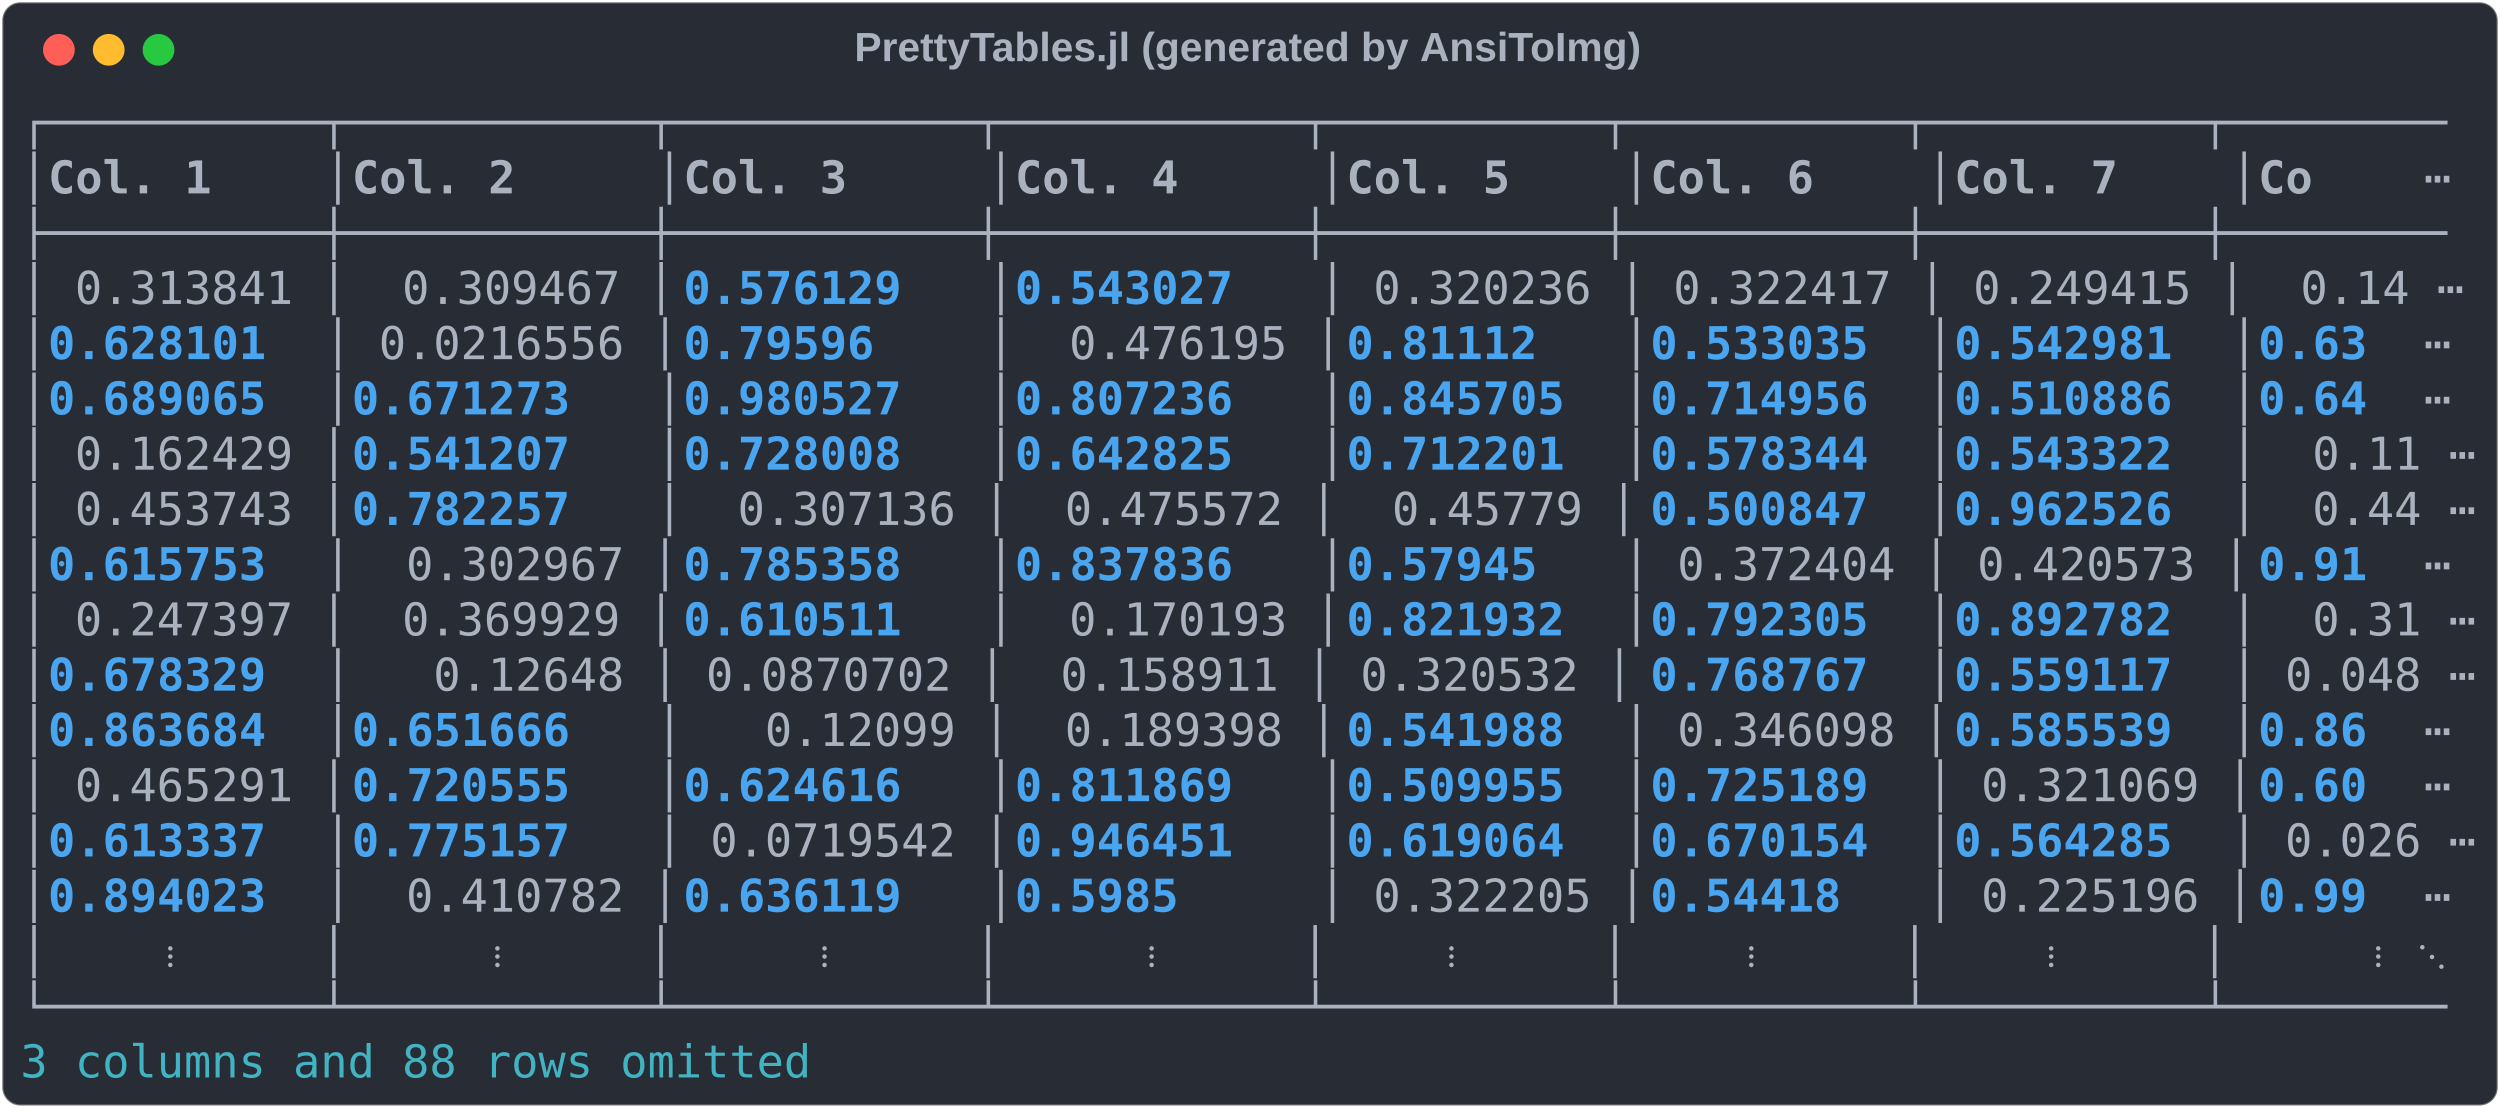
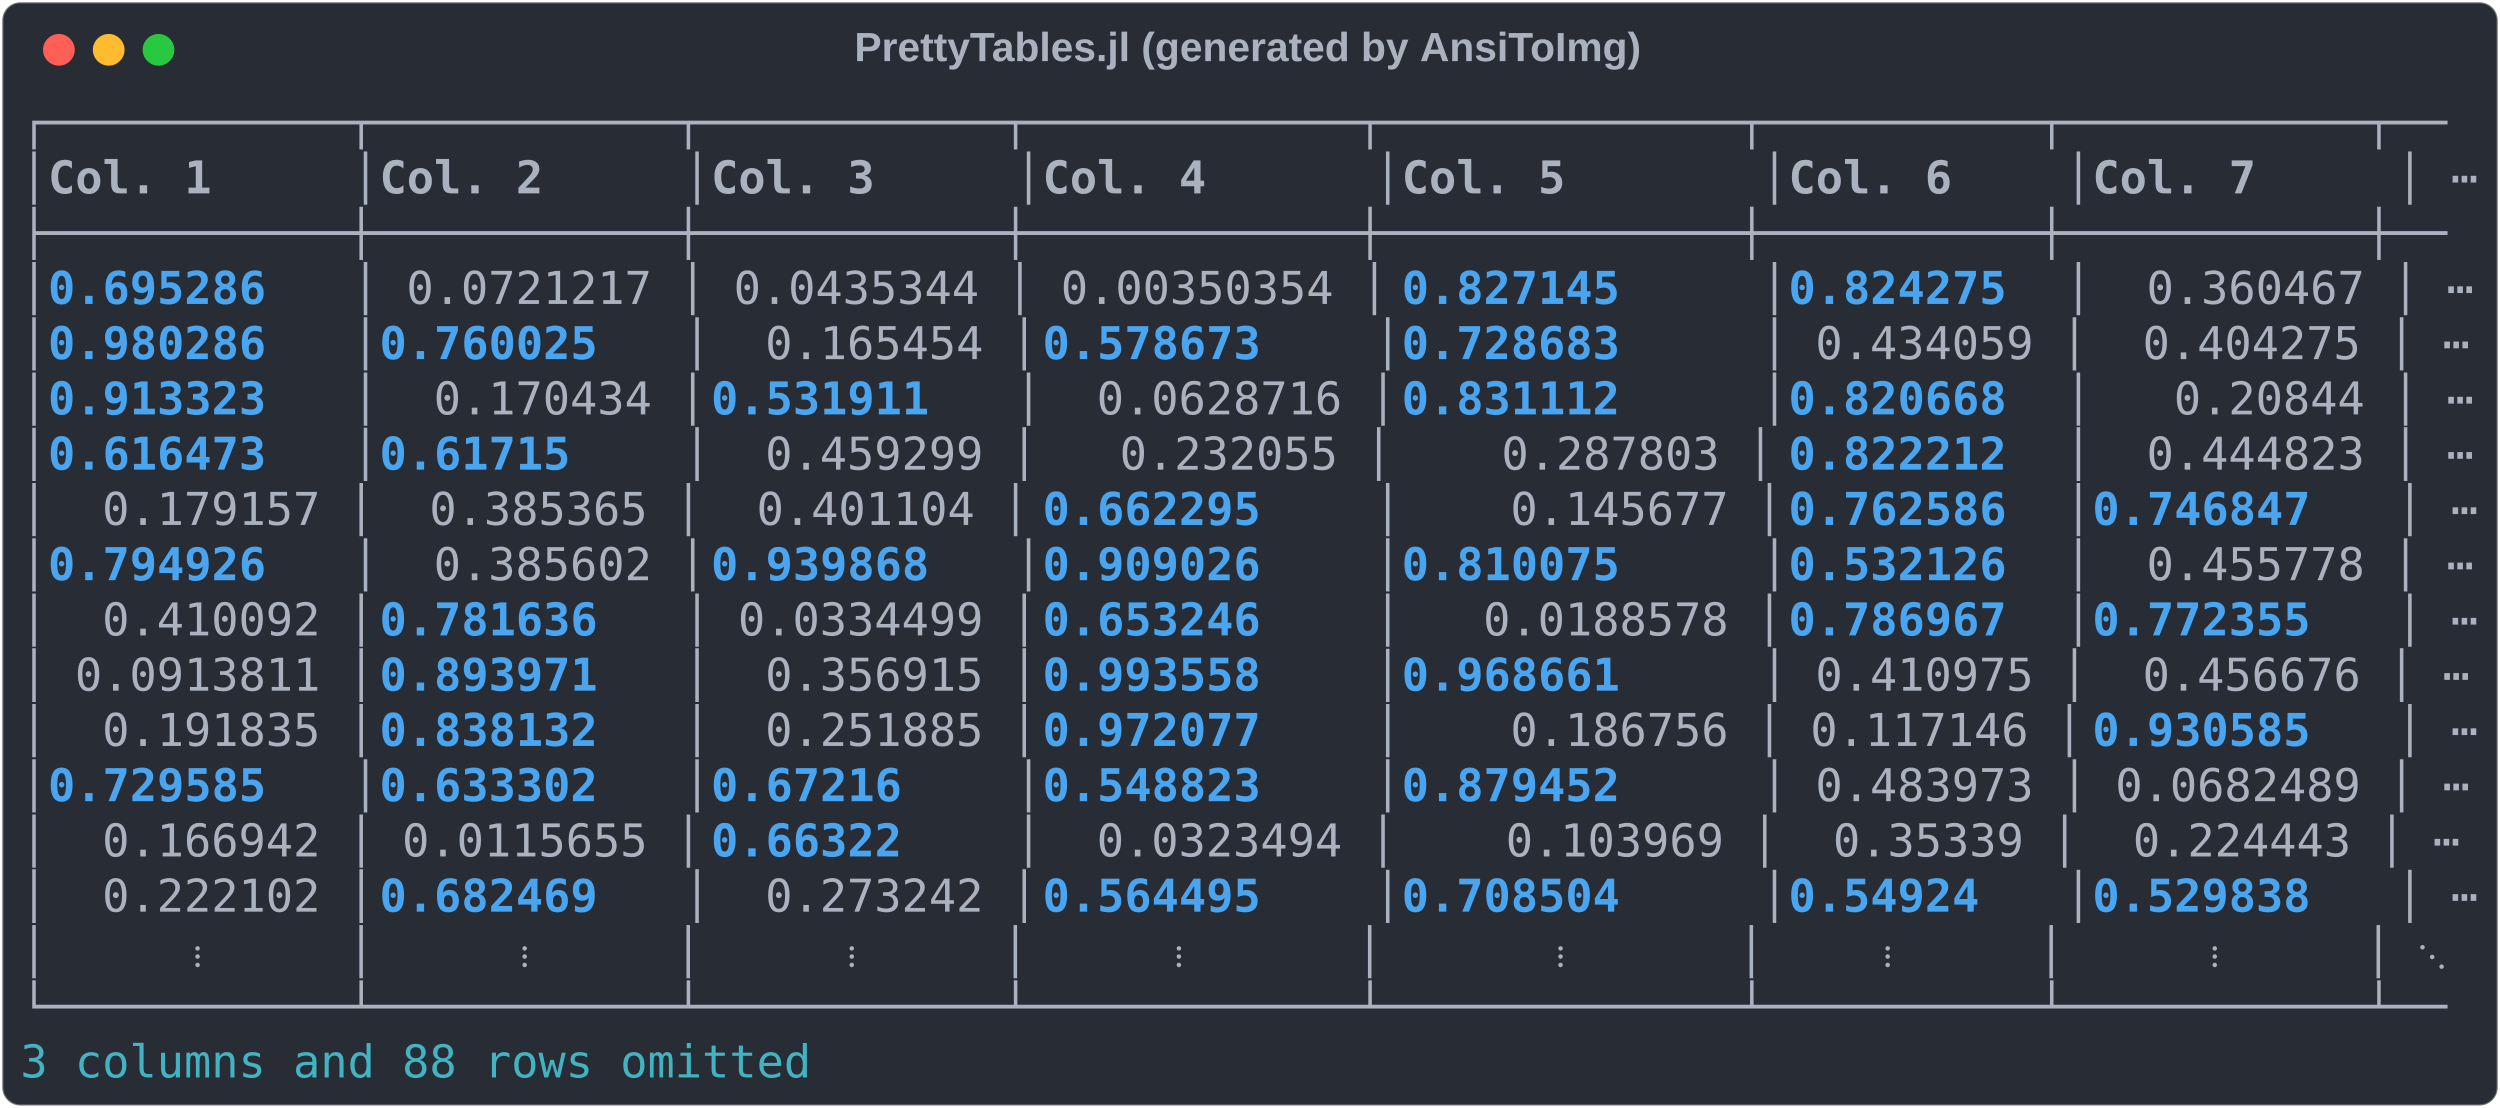
<svg xmlns="http://www.w3.org/2000/svg" class="rich-terminal" viewBox="0 0 1104 489.2">
  <style>

    @font-face {
        font-family: "Fira Code";
        src: local("FiraCode-Regular"),
                url("https://cdnjs.cloudflare.com/ajax/libs/firacode/6.2.0/woff2/FiraCode-Regular.woff2") format("woff2"),
                url("https://cdnjs.cloudflare.com/ajax/libs/firacode/6.2.0/woff/FiraCode-Regular.woff") format("woff");
        font-style: normal;
        font-weight: 400;
    }
    @font-face {
        font-family: "Fira Code";
        src: local("FiraCode-Bold"),
                url("https://cdnjs.cloudflare.com/ajax/libs/firacode/6.2.0/woff2/FiraCode-Bold.woff2") format("woff2"),
                url("https://cdnjs.cloudflare.com/ajax/libs/firacode/6.2.0/woff/FiraCode-Bold.woff") format("woff");
        font-style: bold;
        font-weight: 700;
    }

-     .terminal-317586466-matrix {
+     .terminal-1442697650-matrix {
        font-family: Fira Code, monospace;
        font-size: 20px;
        line-height: 24.4px;
        font-variant-east-asian: full-width;
    }

-     .terminal-317586466-title {
+     .terminal-1442697650-title {
        font-size: 18px;
        font-weight: bold;
        font-family: arial;
    }

-     .terminal-317586466-r1 { fill: #abb2bf }
- .terminal-317586466-r2 { fill: #abb2bf;font-weight: bold }
- .terminal-317586466-r3 { fill: #4aa5f0;font-weight: bold }
- .terminal-317586466-r4 { fill: #42b3c2 }
+     .terminal-1442697650-r1 { fill: #abb2bf }
+ .terminal-1442697650-r2 { fill: #abb2bf;font-weight: bold }
+ .terminal-1442697650-r3 { fill: #4aa5f0;font-weight: bold }
+ .terminal-1442697650-r4 { fill: #42b3c2 }
    </style>
  <defs>
-     <clipPath id="terminal-317586466-clip-terminal">
+     <clipPath id="terminal-1442697650-clip-terminal">
      <rect x="0" y="0" width="1084.8" height="438.2" />
    </clipPath>
-     <clipPath id="terminal-317586466-line-0">
+     <clipPath id="terminal-1442697650-line-0">
      <rect x="0" y="1.5" width="1085.8" height="24.65" />
    </clipPath>
-     <clipPath id="terminal-317586466-line-1">
+     <clipPath id="terminal-1442697650-line-1">
      <rect x="0" y="25.9" width="1085.8" height="24.65" />
    </clipPath>
-     <clipPath id="terminal-317586466-line-2">
+     <clipPath id="terminal-1442697650-line-2">
      <rect x="0" y="50.3" width="1085.8" height="24.65" />
    </clipPath>
-     <clipPath id="terminal-317586466-line-3">
+     <clipPath id="terminal-1442697650-line-3">
      <rect x="0" y="74.7" width="1085.8" height="24.65" />
    </clipPath>
-     <clipPath id="terminal-317586466-line-4">
+     <clipPath id="terminal-1442697650-line-4">
      <rect x="0" y="99.1" width="1085.8" height="24.65" />
    </clipPath>
-     <clipPath id="terminal-317586466-line-5">
+     <clipPath id="terminal-1442697650-line-5">
      <rect x="0" y="123.5" width="1085.8" height="24.65" />
    </clipPath>
-     <clipPath id="terminal-317586466-line-6">
+     <clipPath id="terminal-1442697650-line-6">
      <rect x="0" y="147.9" width="1085.8" height="24.65" />
    </clipPath>
-     <clipPath id="terminal-317586466-line-7">
+     <clipPath id="terminal-1442697650-line-7">
      <rect x="0" y="172.3" width="1085.8" height="24.65" />
    </clipPath>
-     <clipPath id="terminal-317586466-line-8">
+     <clipPath id="terminal-1442697650-line-8">
      <rect x="0" y="196.7" width="1085.8" height="24.65" />
    </clipPath>
-     <clipPath id="terminal-317586466-line-9">
+     <clipPath id="terminal-1442697650-line-9">
      <rect x="0" y="221.1" width="1085.8" height="24.65" />
    </clipPath>
-     <clipPath id="terminal-317586466-line-10">
+     <clipPath id="terminal-1442697650-line-10">
      <rect x="0" y="245.5" width="1085.8" height="24.65" />
    </clipPath>
-     <clipPath id="terminal-317586466-line-11">
+     <clipPath id="terminal-1442697650-line-11">
      <rect x="0" y="269.9" width="1085.8" height="24.65" />
    </clipPath>
-     <clipPath id="terminal-317586466-line-12">
+     <clipPath id="terminal-1442697650-line-12">
      <rect x="0" y="294.3" width="1085.8" height="24.65" />
    </clipPath>
-     <clipPath id="terminal-317586466-line-13">
+     <clipPath id="terminal-1442697650-line-13">
      <rect x="0" y="318.7" width="1085.8" height="24.65" />
    </clipPath>
-     <clipPath id="terminal-317586466-line-14">
+     <clipPath id="terminal-1442697650-line-14">
      <rect x="0" y="343.1" width="1085.8" height="24.65" />
    </clipPath>
-     <clipPath id="terminal-317586466-line-15">
+     <clipPath id="terminal-1442697650-line-15">
      <rect x="0" y="367.5" width="1085.8" height="24.65" />
    </clipPath>
-     <clipPath id="terminal-317586466-line-16">
+     <clipPath id="terminal-1442697650-line-16">
      <rect x="0" y="391.9" width="1085.8" height="24.65" />
    </clipPath>
  </defs>
  <rect fill="#282c34" stroke="rgba(255,255,255,0.35)" stroke-width="1" x="1" y="1" width="1102" height="487.2" rx="8" />
-   <text class="terminal-317586466-title" fill="#abb2bf" text-anchor="middle" x="551" y="27">PrettyTables.jl (generated by AnsiToImg)</text>
+   <text class="terminal-1442697650-title" fill="#abb2bf" text-anchor="middle" x="551" y="27">PrettyTables.jl (generated by AnsiToImg)</text>
  <g transform="translate(26,22)">
    <circle cx="0" cy="0" r="7" fill="#ff5f57" />
    <circle cx="22" cy="0" r="7" fill="#febc2e" />
    <circle cx="44" cy="0" r="7" fill="#28c840" />
  </g>
-   <g transform="translate(9, 41)" clip-path="url(#terminal-317586466-clip-terminal)">
-     <g class="terminal-317586466-matrix">
-       <text class="terminal-317586466-r1" x="0" y="20" textLength="1085.8" clip-path="url(#terminal-317586466-line-0)">┌──────────┬───────────┬───────────┬───────────┬──────────┬──────────┬──────────┬────────</text>
-       <text class="terminal-317586466-r1" x="1085.8" y="20" textLength="12.2" clip-path="url(#terminal-317586466-line-0)">
- </text>
-       <text class="terminal-317586466-r1" x="0" y="44.4" textLength="12.2" clip-path="url(#terminal-317586466-line-1)">│</text>
-       <text class="terminal-317586466-r2" x="12.2" y="44.4" textLength="122" clip-path="url(#terminal-317586466-line-1)">   Col. 1 </text>
-       <text class="terminal-317586466-r1" x="134.2" y="44.4" textLength="12.2" clip-path="url(#terminal-317586466-line-1)">│</text>
-       <text class="terminal-317586466-r2" x="146.4" y="44.4" textLength="134.2" clip-path="url(#terminal-317586466-line-1)">    Col. 2 </text>
-       <text class="terminal-317586466-r1" x="280.6" y="44.4" textLength="12.2" clip-path="url(#terminal-317586466-line-1)">│</text>
-       <text class="terminal-317586466-r2" x="292.8" y="44.4" textLength="134.2" clip-path="url(#terminal-317586466-line-1)">    Col. 3 </text>
-       <text class="terminal-317586466-r1" x="427" y="44.4" textLength="12.2" clip-path="url(#terminal-317586466-line-1)">│</text>
-       <text class="terminal-317586466-r2" x="439.2" y="44.4" textLength="134.2" clip-path="url(#terminal-317586466-line-1)">    Col. 4 </text>
-       <text class="terminal-317586466-r1" x="573.4" y="44.4" textLength="12.2" clip-path="url(#terminal-317586466-line-1)">│</text>
-       <text class="terminal-317586466-r2" x="585.6" y="44.4" textLength="122" clip-path="url(#terminal-317586466-line-1)">   Col. 5 </text>
-       <text class="terminal-317586466-r1" x="707.6" y="44.4" textLength="12.2" clip-path="url(#terminal-317586466-line-1)">│</text>
-       <text class="terminal-317586466-r2" x="719.8" y="44.4" textLength="122" clip-path="url(#terminal-317586466-line-1)">   Col. 6 </text>
-       <text class="terminal-317586466-r1" x="841.8" y="44.4" textLength="12.2" clip-path="url(#terminal-317586466-line-1)">│</text>
-       <text class="terminal-317586466-r2" x="854" y="44.4" textLength="122" clip-path="url(#terminal-317586466-line-1)">   Col. 7 </text>
-       <text class="terminal-317586466-r1" x="976" y="44.4" textLength="12.2" clip-path="url(#terminal-317586466-line-1)">│</text>
-       <text class="terminal-317586466-r2" x="988.2" y="44.4" textLength="73.2" clip-path="url(#terminal-317586466-line-1)">    Co</text>
-       <text class="terminal-317586466-r1" x="1061.4" y="44.4" textLength="24.4" clip-path="url(#terminal-317586466-line-1)"> ⋯</text>
-       <text class="terminal-317586466-r1" x="1085.8" y="44.4" textLength="12.2" clip-path="url(#terminal-317586466-line-1)">
- </text>
-       <text class="terminal-317586466-r1" x="0" y="68.8" textLength="1085.8" clip-path="url(#terminal-317586466-line-2)">├──────────┼───────────┼───────────┼───────────┼──────────┼──────────┼──────────┼────────</text>
-       <text class="terminal-317586466-r1" x="1085.8" y="68.8" textLength="12.2" clip-path="url(#terminal-317586466-line-2)">
- </text>
-       <text class="terminal-317586466-r1" x="0" y="93.2" textLength="292.8" clip-path="url(#terminal-317586466-line-3)">│ 0.313841 │  0.309467 │</text>
-       <text class="terminal-317586466-r3" x="292.8" y="93.2" textLength="134.2" clip-path="url(#terminal-317586466-line-3)">  0.576129 </text>
-       <text class="terminal-317586466-r1" x="427" y="93.2" textLength="12.2" clip-path="url(#terminal-317586466-line-3)">│</text>
-       <text class="terminal-317586466-r3" x="439.2" y="93.2" textLength="134.2" clip-path="url(#terminal-317586466-line-3)">  0.543027 </text>
-       <text class="terminal-317586466-r1" x="573.4" y="93.2" textLength="512.4" clip-path="url(#terminal-317586466-line-3)">│ 0.320236 │ 0.322417 │ 0.249415 │  0.14 ⋯</text>
-       <text class="terminal-317586466-r1" x="1085.8" y="93.2" textLength="12.2" clip-path="url(#terminal-317586466-line-3)">
- </text>
-       <text class="terminal-317586466-r1" x="0" y="117.6" textLength="12.2" clip-path="url(#terminal-317586466-line-4)">│</text>
-       <text class="terminal-317586466-r3" x="12.2" y="117.6" textLength="122" clip-path="url(#terminal-317586466-line-4)"> 0.628101 </text>
-       <text class="terminal-317586466-r1" x="134.2" y="117.6" textLength="158.6" clip-path="url(#terminal-317586466-line-4)">│ 0.0216556 │</text>
-       <text class="terminal-317586466-r3" x="292.8" y="117.6" textLength="134.2" clip-path="url(#terminal-317586466-line-4)">   0.79596 </text>
-       <text class="terminal-317586466-r1" x="427" y="117.6" textLength="158.6" clip-path="url(#terminal-317586466-line-4)">│  0.476195 │</text>
-       <text class="terminal-317586466-r3" x="585.6" y="117.6" textLength="122" clip-path="url(#terminal-317586466-line-4)">  0.81112 </text>
-       <text class="terminal-317586466-r1" x="707.6" y="117.6" textLength="12.2" clip-path="url(#terminal-317586466-line-4)">│</text>
-       <text class="terminal-317586466-r3" x="719.8" y="117.6" textLength="122" clip-path="url(#terminal-317586466-line-4)"> 0.533035 </text>
-       <text class="terminal-317586466-r1" x="841.8" y="117.6" textLength="12.2" clip-path="url(#terminal-317586466-line-4)">│</text>
-       <text class="terminal-317586466-r3" x="854" y="117.6" textLength="122" clip-path="url(#terminal-317586466-line-4)"> 0.542981 </text>
-       <text class="terminal-317586466-r1" x="976" y="117.6" textLength="12.2" clip-path="url(#terminal-317586466-line-4)">│</text>
-       <text class="terminal-317586466-r3" x="988.2" y="117.6" textLength="73.2" clip-path="url(#terminal-317586466-line-4)">  0.63</text>
-       <text class="terminal-317586466-r1" x="1061.4" y="117.6" textLength="24.4" clip-path="url(#terminal-317586466-line-4)"> ⋯</text>
-       <text class="terminal-317586466-r1" x="1085.8" y="117.6" textLength="12.2" clip-path="url(#terminal-317586466-line-4)">
- </text>
-       <text class="terminal-317586466-r1" x="0" y="142" textLength="12.2" clip-path="url(#terminal-317586466-line-5)">│</text>
-       <text class="terminal-317586466-r3" x="12.2" y="142" textLength="122" clip-path="url(#terminal-317586466-line-5)"> 0.689065 </text>
-       <text class="terminal-317586466-r1" x="134.2" y="142" textLength="12.2" clip-path="url(#terminal-317586466-line-5)">│</text>
-       <text class="terminal-317586466-r3" x="146.4" y="142" textLength="134.2" clip-path="url(#terminal-317586466-line-5)">  0.671273 </text>
-       <text class="terminal-317586466-r1" x="280.6" y="142" textLength="12.2" clip-path="url(#terminal-317586466-line-5)">│</text>
-       <text class="terminal-317586466-r3" x="292.8" y="142" textLength="134.2" clip-path="url(#terminal-317586466-line-5)">  0.980527 </text>
-       <text class="terminal-317586466-r1" x="427" y="142" textLength="12.2" clip-path="url(#terminal-317586466-line-5)">│</text>
-       <text class="terminal-317586466-r3" x="439.2" y="142" textLength="134.2" clip-path="url(#terminal-317586466-line-5)">  0.807236 </text>
-       <text class="terminal-317586466-r1" x="573.4" y="142" textLength="12.2" clip-path="url(#terminal-317586466-line-5)">│</text>
-       <text class="terminal-317586466-r3" x="585.6" y="142" textLength="122" clip-path="url(#terminal-317586466-line-5)"> 0.845705 </text>
-       <text class="terminal-317586466-r1" x="707.6" y="142" textLength="12.2" clip-path="url(#terminal-317586466-line-5)">│</text>
-       <text class="terminal-317586466-r3" x="719.8" y="142" textLength="122" clip-path="url(#terminal-317586466-line-5)"> 0.714956 </text>
-       <text class="terminal-317586466-r1" x="841.8" y="142" textLength="12.2" clip-path="url(#terminal-317586466-line-5)">│</text>
-       <text class="terminal-317586466-r3" x="854" y="142" textLength="122" clip-path="url(#terminal-317586466-line-5)"> 0.510886 </text>
-       <text class="terminal-317586466-r1" x="976" y="142" textLength="12.2" clip-path="url(#terminal-317586466-line-5)">│</text>
-       <text class="terminal-317586466-r3" x="988.2" y="142" textLength="73.2" clip-path="url(#terminal-317586466-line-5)">  0.64</text>
-       <text class="terminal-317586466-r1" x="1061.4" y="142" textLength="24.4" clip-path="url(#terminal-317586466-line-5)"> ⋯</text>
-       <text class="terminal-317586466-r1" x="1085.8" y="142" textLength="12.2" clip-path="url(#terminal-317586466-line-5)">
- </text>
-       <text class="terminal-317586466-r1" x="0" y="166.4" textLength="146.4" clip-path="url(#terminal-317586466-line-6)">│ 0.162429 │</text>
-       <text class="terminal-317586466-r3" x="146.4" y="166.4" textLength="134.2" clip-path="url(#terminal-317586466-line-6)">  0.541207 </text>
-       <text class="terminal-317586466-r1" x="280.6" y="166.4" textLength="12.2" clip-path="url(#terminal-317586466-line-6)">│</text>
-       <text class="terminal-317586466-r3" x="292.8" y="166.4" textLength="134.2" clip-path="url(#terminal-317586466-line-6)">  0.728008 </text>
-       <text class="terminal-317586466-r1" x="427" y="166.4" textLength="12.2" clip-path="url(#terminal-317586466-line-6)">│</text>
-       <text class="terminal-317586466-r3" x="439.2" y="166.4" textLength="134.2" clip-path="url(#terminal-317586466-line-6)">  0.642825 </text>
-       <text class="terminal-317586466-r1" x="573.4" y="166.4" textLength="12.2" clip-path="url(#terminal-317586466-line-6)">│</text>
-       <text class="terminal-317586466-r3" x="585.6" y="166.4" textLength="122" clip-path="url(#terminal-317586466-line-6)"> 0.712201 </text>
-       <text class="terminal-317586466-r1" x="707.6" y="166.4" textLength="12.2" clip-path="url(#terminal-317586466-line-6)">│</text>
-       <text class="terminal-317586466-r3" x="719.8" y="166.4" textLength="122" clip-path="url(#terminal-317586466-line-6)"> 0.578344 </text>
-       <text class="terminal-317586466-r1" x="841.8" y="166.4" textLength="12.2" clip-path="url(#terminal-317586466-line-6)">│</text>
-       <text class="terminal-317586466-r3" x="854" y="166.4" textLength="122" clip-path="url(#terminal-317586466-line-6)"> 0.543322 </text>
-       <text class="terminal-317586466-r1" x="976" y="166.4" textLength="109.8" clip-path="url(#terminal-317586466-line-6)">│  0.11 ⋯</text>
-       <text class="terminal-317586466-r1" x="1085.8" y="166.4" textLength="12.2" clip-path="url(#terminal-317586466-line-6)">
- </text>
-       <text class="terminal-317586466-r1" x="0" y="190.8" textLength="146.4" clip-path="url(#terminal-317586466-line-7)">│ 0.453743 │</text>
-       <text class="terminal-317586466-r3" x="146.4" y="190.8" textLength="134.2" clip-path="url(#terminal-317586466-line-7)">  0.782257 </text>
-       <text class="terminal-317586466-r1" x="280.6" y="190.8" textLength="439.2" clip-path="url(#terminal-317586466-line-7)">│  0.307136 │  0.475572 │  0.45779 │</text>
-       <text class="terminal-317586466-r3" x="719.8" y="190.8" textLength="122" clip-path="url(#terminal-317586466-line-7)"> 0.500847 </text>
-       <text class="terminal-317586466-r1" x="841.8" y="190.8" textLength="12.2" clip-path="url(#terminal-317586466-line-7)">│</text>
-       <text class="terminal-317586466-r3" x="854" y="190.8" textLength="122" clip-path="url(#terminal-317586466-line-7)"> 0.962526 </text>
-       <text class="terminal-317586466-r1" x="976" y="190.8" textLength="109.8" clip-path="url(#terminal-317586466-line-7)">│  0.44 ⋯</text>
-       <text class="terminal-317586466-r1" x="1085.8" y="190.8" textLength="12.2" clip-path="url(#terminal-317586466-line-7)">
- </text>
-       <text class="terminal-317586466-r1" x="0" y="215.2" textLength="12.2" clip-path="url(#terminal-317586466-line-8)">│</text>
-       <text class="terminal-317586466-r3" x="12.2" y="215.2" textLength="122" clip-path="url(#terminal-317586466-line-8)"> 0.615753 </text>
-       <text class="terminal-317586466-r1" x="134.2" y="215.2" textLength="158.6" clip-path="url(#terminal-317586466-line-8)">│  0.302967 │</text>
-       <text class="terminal-317586466-r3" x="292.8" y="215.2" textLength="134.2" clip-path="url(#terminal-317586466-line-8)">  0.785358 </text>
-       <text class="terminal-317586466-r1" x="427" y="215.2" textLength="12.2" clip-path="url(#terminal-317586466-line-8)">│</text>
-       <text class="terminal-317586466-r3" x="439.2" y="215.2" textLength="134.2" clip-path="url(#terminal-317586466-line-8)">  0.837836 </text>
-       <text class="terminal-317586466-r1" x="573.4" y="215.2" textLength="12.2" clip-path="url(#terminal-317586466-line-8)">│</text>
-       <text class="terminal-317586466-r3" x="585.6" y="215.2" textLength="122" clip-path="url(#terminal-317586466-line-8)">  0.57945 </text>
-       <text class="terminal-317586466-r1" x="707.6" y="215.2" textLength="280.6" clip-path="url(#terminal-317586466-line-8)">│ 0.372404 │ 0.420573 │</text>
-       <text class="terminal-317586466-r3" x="988.2" y="215.2" textLength="73.2" clip-path="url(#terminal-317586466-line-8)">  0.91</text>
-       <text class="terminal-317586466-r1" x="1061.4" y="215.2" textLength="24.4" clip-path="url(#terminal-317586466-line-8)"> ⋯</text>
-       <text class="terminal-317586466-r1" x="1085.8" y="215.2" textLength="12.2" clip-path="url(#terminal-317586466-line-8)">
- </text>
-       <text class="terminal-317586466-r1" x="0" y="239.6" textLength="292.8" clip-path="url(#terminal-317586466-line-9)">│ 0.247397 │  0.369929 │</text>
-       <text class="terminal-317586466-r3" x="292.8" y="239.6" textLength="134.2" clip-path="url(#terminal-317586466-line-9)">  0.610511 </text>
-       <text class="terminal-317586466-r1" x="427" y="239.6" textLength="158.6" clip-path="url(#terminal-317586466-line-9)">│  0.170193 │</text>
-       <text class="terminal-317586466-r3" x="585.6" y="239.6" textLength="122" clip-path="url(#terminal-317586466-line-9)"> 0.821932 </text>
-       <text class="terminal-317586466-r1" x="707.6" y="239.6" textLength="12.2" clip-path="url(#terminal-317586466-line-9)">│</text>
-       <text class="terminal-317586466-r3" x="719.8" y="239.6" textLength="122" clip-path="url(#terminal-317586466-line-9)"> 0.792305 </text>
-       <text class="terminal-317586466-r1" x="841.8" y="239.6" textLength="12.2" clip-path="url(#terminal-317586466-line-9)">│</text>
-       <text class="terminal-317586466-r3" x="854" y="239.6" textLength="122" clip-path="url(#terminal-317586466-line-9)"> 0.892782 </text>
-       <text class="terminal-317586466-r1" x="976" y="239.6" textLength="109.8" clip-path="url(#terminal-317586466-line-9)">│  0.31 ⋯</text>
-       <text class="terminal-317586466-r1" x="1085.8" y="239.6" textLength="12.2" clip-path="url(#terminal-317586466-line-9)">
- </text>
-       <text class="terminal-317586466-r1" x="0" y="264" textLength="12.2" clip-path="url(#terminal-317586466-line-10)">│</text>
-       <text class="terminal-317586466-r3" x="12.2" y="264" textLength="122" clip-path="url(#terminal-317586466-line-10)"> 0.678329 </text>
-       <text class="terminal-317586466-r1" x="134.2" y="264" textLength="585.6" clip-path="url(#terminal-317586466-line-10)">│   0.12648 │ 0.0870702 │  0.158911 │ 0.320532 │</text>
-       <text class="terminal-317586466-r3" x="719.8" y="264" textLength="122" clip-path="url(#terminal-317586466-line-10)"> 0.768767 </text>
-       <text class="terminal-317586466-r1" x="841.8" y="264" textLength="12.2" clip-path="url(#terminal-317586466-line-10)">│</text>
-       <text class="terminal-317586466-r3" x="854" y="264" textLength="122" clip-path="url(#terminal-317586466-line-10)"> 0.559117 </text>
-       <text class="terminal-317586466-r1" x="976" y="264" textLength="109.8" clip-path="url(#terminal-317586466-line-10)">│ 0.048 ⋯</text>
-       <text class="terminal-317586466-r1" x="1085.8" y="264" textLength="12.2" clip-path="url(#terminal-317586466-line-10)">
- </text>
-       <text class="terminal-317586466-r1" x="0" y="288.4" textLength="12.2" clip-path="url(#terminal-317586466-line-11)">│</text>
-       <text class="terminal-317586466-r3" x="12.2" y="288.4" textLength="122" clip-path="url(#terminal-317586466-line-11)"> 0.863684 </text>
-       <text class="terminal-317586466-r1" x="134.2" y="288.4" textLength="12.2" clip-path="url(#terminal-317586466-line-11)">│</text>
-       <text class="terminal-317586466-r3" x="146.4" y="288.4" textLength="134.2" clip-path="url(#terminal-317586466-line-11)">  0.651666 </text>
-       <text class="terminal-317586466-r1" x="280.6" y="288.4" textLength="305" clip-path="url(#terminal-317586466-line-11)">│   0.12099 │  0.189398 │</text>
-       <text class="terminal-317586466-r3" x="585.6" y="288.4" textLength="122" clip-path="url(#terminal-317586466-line-11)"> 0.541988 </text>
-       <text class="terminal-317586466-r1" x="707.6" y="288.4" textLength="146.4" clip-path="url(#terminal-317586466-line-11)">│ 0.346098 │</text>
-       <text class="terminal-317586466-r3" x="854" y="288.4" textLength="122" clip-path="url(#terminal-317586466-line-11)"> 0.585539 </text>
-       <text class="terminal-317586466-r1" x="976" y="288.4" textLength="12.2" clip-path="url(#terminal-317586466-line-11)">│</text>
-       <text class="terminal-317586466-r3" x="988.2" y="288.4" textLength="73.2" clip-path="url(#terminal-317586466-line-11)">  0.86</text>
-       <text class="terminal-317586466-r1" x="1061.4" y="288.4" textLength="24.4" clip-path="url(#terminal-317586466-line-11)"> ⋯</text>
-       <text class="terminal-317586466-r1" x="1085.8" y="288.4" textLength="12.2" clip-path="url(#terminal-317586466-line-11)">
- </text>
-       <text class="terminal-317586466-r1" x="0" y="312.8" textLength="146.4" clip-path="url(#terminal-317586466-line-12)">│ 0.465291 │</text>
-       <text class="terminal-317586466-r3" x="146.4" y="312.8" textLength="134.2" clip-path="url(#terminal-317586466-line-12)">  0.720555 </text>
-       <text class="terminal-317586466-r1" x="280.6" y="312.8" textLength="12.2" clip-path="url(#terminal-317586466-line-12)">│</text>
-       <text class="terminal-317586466-r3" x="292.8" y="312.8" textLength="134.2" clip-path="url(#terminal-317586466-line-12)">  0.624616 </text>
-       <text class="terminal-317586466-r1" x="427" y="312.8" textLength="12.2" clip-path="url(#terminal-317586466-line-12)">│</text>
-       <text class="terminal-317586466-r3" x="439.2" y="312.8" textLength="134.2" clip-path="url(#terminal-317586466-line-12)">  0.811869 </text>
-       <text class="terminal-317586466-r1" x="573.4" y="312.8" textLength="12.2" clip-path="url(#terminal-317586466-line-12)">│</text>
-       <text class="terminal-317586466-r3" x="585.6" y="312.8" textLength="122" clip-path="url(#terminal-317586466-line-12)"> 0.509955 </text>
-       <text class="terminal-317586466-r1" x="707.6" y="312.8" textLength="12.2" clip-path="url(#terminal-317586466-line-12)">│</text>
-       <text class="terminal-317586466-r3" x="719.8" y="312.8" textLength="122" clip-path="url(#terminal-317586466-line-12)"> 0.725189 </text>
-       <text class="terminal-317586466-r1" x="841.8" y="312.8" textLength="146.4" clip-path="url(#terminal-317586466-line-12)">│ 0.321069 │</text>
-       <text class="terminal-317586466-r3" x="988.2" y="312.8" textLength="73.2" clip-path="url(#terminal-317586466-line-12)">  0.60</text>
-       <text class="terminal-317586466-r1" x="1061.4" y="312.8" textLength="24.4" clip-path="url(#terminal-317586466-line-12)"> ⋯</text>
-       <text class="terminal-317586466-r1" x="1085.8" y="312.8" textLength="12.2" clip-path="url(#terminal-317586466-line-12)">
- </text>
-       <text class="terminal-317586466-r1" x="0" y="337.2" textLength="12.2" clip-path="url(#terminal-317586466-line-13)">│</text>
-       <text class="terminal-317586466-r3" x="12.2" y="337.2" textLength="122" clip-path="url(#terminal-317586466-line-13)"> 0.613337 </text>
-       <text class="terminal-317586466-r1" x="134.2" y="337.2" textLength="12.2" clip-path="url(#terminal-317586466-line-13)">│</text>
-       <text class="terminal-317586466-r3" x="146.4" y="337.2" textLength="134.2" clip-path="url(#terminal-317586466-line-13)">  0.775157 </text>
-       <text class="terminal-317586466-r1" x="280.6" y="337.2" textLength="158.6" clip-path="url(#terminal-317586466-line-13)">│ 0.0719542 │</text>
-       <text class="terminal-317586466-r3" x="439.2" y="337.2" textLength="134.2" clip-path="url(#terminal-317586466-line-13)">  0.946451 </text>
-       <text class="terminal-317586466-r1" x="573.4" y="337.2" textLength="12.2" clip-path="url(#terminal-317586466-line-13)">│</text>
-       <text class="terminal-317586466-r3" x="585.6" y="337.2" textLength="122" clip-path="url(#terminal-317586466-line-13)"> 0.619064 </text>
-       <text class="terminal-317586466-r1" x="707.6" y="337.2" textLength="12.2" clip-path="url(#terminal-317586466-line-13)">│</text>
-       <text class="terminal-317586466-r3" x="719.8" y="337.2" textLength="122" clip-path="url(#terminal-317586466-line-13)"> 0.670154 </text>
-       <text class="terminal-317586466-r1" x="841.8" y="337.2" textLength="12.2" clip-path="url(#terminal-317586466-line-13)">│</text>
-       <text class="terminal-317586466-r3" x="854" y="337.2" textLength="122" clip-path="url(#terminal-317586466-line-13)"> 0.564285 </text>
-       <text class="terminal-317586466-r1" x="976" y="337.2" textLength="109.8" clip-path="url(#terminal-317586466-line-13)">│ 0.026 ⋯</text>
-       <text class="terminal-317586466-r1" x="1085.8" y="337.2" textLength="12.2" clip-path="url(#terminal-317586466-line-13)">
- </text>
-       <text class="terminal-317586466-r1" x="0" y="361.6" textLength="12.2" clip-path="url(#terminal-317586466-line-14)">│</text>
-       <text class="terminal-317586466-r3" x="12.2" y="361.6" textLength="122" clip-path="url(#terminal-317586466-line-14)"> 0.894023 </text>
-       <text class="terminal-317586466-r1" x="134.2" y="361.6" textLength="158.6" clip-path="url(#terminal-317586466-line-14)">│  0.410782 │</text>
-       <text class="terminal-317586466-r3" x="292.8" y="361.6" textLength="134.2" clip-path="url(#terminal-317586466-line-14)">  0.636119 </text>
-       <text class="terminal-317586466-r1" x="427" y="361.6" textLength="12.2" clip-path="url(#terminal-317586466-line-14)">│</text>
-       <text class="terminal-317586466-r3" x="439.2" y="361.6" textLength="134.2" clip-path="url(#terminal-317586466-line-14)">    0.5985 </text>
-       <text class="terminal-317586466-r1" x="573.4" y="361.6" textLength="146.4" clip-path="url(#terminal-317586466-line-14)">│ 0.322205 │</text>
-       <text class="terminal-317586466-r3" x="719.8" y="361.6" textLength="122" clip-path="url(#terminal-317586466-line-14)">  0.54418 </text>
-       <text class="terminal-317586466-r1" x="841.8" y="361.6" textLength="146.4" clip-path="url(#terminal-317586466-line-14)">│ 0.225196 │</text>
-       <text class="terminal-317586466-r3" x="988.2" y="361.6" textLength="73.2" clip-path="url(#terminal-317586466-line-14)">  0.99</text>
-       <text class="terminal-317586466-r1" x="1061.4" y="361.6" textLength="24.4" clip-path="url(#terminal-317586466-line-14)"> ⋯</text>
-       <text class="terminal-317586466-r1" x="1085.8" y="361.6" textLength="12.2" clip-path="url(#terminal-317586466-line-14)">
- </text>
-       <text class="terminal-317586466-r1" x="0" y="386" textLength="1085.8" clip-path="url(#terminal-317586466-line-15)">│    ⋮     │     ⋮     │     ⋮     │     ⋮     │    ⋮     │    ⋮     │    ⋮     │     ⋮ ⋱</text>
-       <text class="terminal-317586466-r1" x="1085.8" y="386" textLength="12.2" clip-path="url(#terminal-317586466-line-15)">
- </text>
-       <text class="terminal-317586466-r1" x="0" y="410.4" textLength="1085.8" clip-path="url(#terminal-317586466-line-16)">└──────────┴───────────┴───────────┴───────────┴──────────┴──────────┴──────────┴────────</text>
-       <text class="terminal-317586466-r1" x="1085.8" y="410.4" textLength="12.2" clip-path="url(#terminal-317586466-line-16)">
- </text>
-       <text class="terminal-317586466-r4" x="0" y="434.8" textLength="1085.8" clip-path="url(#terminal-317586466-line-17)">                                                            3 columns and 88 rows omitted</text>
-       <text class="terminal-317586466-r1" x="1085.8" y="434.8" textLength="12.2" clip-path="url(#terminal-317586466-line-17)">
+   <g transform="translate(9, 41)" clip-path="url(#terminal-1442697650-clip-terminal)">
+     <g class="terminal-1442697650-matrix">
+       <text class="terminal-1442697650-r1" x="0" y="20" textLength="1085.8" clip-path="url(#terminal-1442697650-line-0)">┌───────────┬───────────┬───────────┬────────────┬─────────────┬──────────┬───────────┬──</text>
+       <text class="terminal-1442697650-r1" x="1085.8" y="20" textLength="12.2" clip-path="url(#terminal-1442697650-line-0)">
+ </text>
+       <text class="terminal-1442697650-r1" x="0" y="44.4" textLength="12.2" clip-path="url(#terminal-1442697650-line-1)">│</text>
+       <text class="terminal-1442697650-r2" x="12.2" y="44.4" textLength="134.2" clip-path="url(#terminal-1442697650-line-1)">    Col. 1 </text>
+       <text class="terminal-1442697650-r1" x="146.4" y="44.4" textLength="12.2" clip-path="url(#terminal-1442697650-line-1)">│</text>
+       <text class="terminal-1442697650-r2" x="158.6" y="44.4" textLength="134.2" clip-path="url(#terminal-1442697650-line-1)">    Col. 2 </text>
+       <text class="terminal-1442697650-r1" x="292.8" y="44.4" textLength="12.2" clip-path="url(#terminal-1442697650-line-1)">│</text>
+       <text class="terminal-1442697650-r2" x="305" y="44.4" textLength="134.2" clip-path="url(#terminal-1442697650-line-1)">    Col. 3 </text>
+       <text class="terminal-1442697650-r1" x="439.2" y="44.4" textLength="12.2" clip-path="url(#terminal-1442697650-line-1)">│</text>
+       <text class="terminal-1442697650-r2" x="451.4" y="44.4" textLength="146.4" clip-path="url(#terminal-1442697650-line-1)">     Col. 4 </text>
+       <text class="terminal-1442697650-r1" x="597.8" y="44.4" textLength="12.2" clip-path="url(#terminal-1442697650-line-1)">│</text>
+       <text class="terminal-1442697650-r2" x="610" y="44.4" textLength="158.6" clip-path="url(#terminal-1442697650-line-1)">      Col. 5 </text>
+       <text class="terminal-1442697650-r1" x="768.6" y="44.4" textLength="12.2" clip-path="url(#terminal-1442697650-line-1)">│</text>
+       <text class="terminal-1442697650-r2" x="780.8" y="44.4" textLength="122" clip-path="url(#terminal-1442697650-line-1)">   Col. 6 </text>
+       <text class="terminal-1442697650-r1" x="902.8" y="44.4" textLength="12.2" clip-path="url(#terminal-1442697650-line-1)">│</text>
+       <text class="terminal-1442697650-r2" x="915" y="44.4" textLength="134.2" clip-path="url(#terminal-1442697650-line-1)">    Col. 7 </text>
+       <text class="terminal-1442697650-r1" x="1049.2" y="44.4" textLength="36.6" clip-path="url(#terminal-1442697650-line-1)">│ ⋯</text>
+       <text class="terminal-1442697650-r1" x="1085.8" y="44.4" textLength="12.2" clip-path="url(#terminal-1442697650-line-1)">
+ </text>
+       <text class="terminal-1442697650-r1" x="0" y="68.8" textLength="1085.8" clip-path="url(#terminal-1442697650-line-2)">├───────────┼───────────┼───────────┼────────────┼─────────────┼──────────┼───────────┼──</text>
+       <text class="terminal-1442697650-r1" x="1085.8" y="68.8" textLength="12.2" clip-path="url(#terminal-1442697650-line-2)">
+ </text>
+       <text class="terminal-1442697650-r1" x="0" y="93.2" textLength="12.2" clip-path="url(#terminal-1442697650-line-3)">│</text>
+       <text class="terminal-1442697650-r3" x="12.2" y="93.2" textLength="134.2" clip-path="url(#terminal-1442697650-line-3)">  0.695286 </text>
+       <text class="terminal-1442697650-r1" x="146.4" y="93.2" textLength="463.6" clip-path="url(#terminal-1442697650-line-3)">│ 0.0721217 │ 0.0435344 │ 0.00350354 │</text>
+       <text class="terminal-1442697650-r3" x="610" y="93.2" textLength="158.6" clip-path="url(#terminal-1442697650-line-3)">    0.827145 </text>
+       <text class="terminal-1442697650-r1" x="768.6" y="93.2" textLength="12.2" clip-path="url(#terminal-1442697650-line-3)">│</text>
+       <text class="terminal-1442697650-r3" x="780.8" y="93.2" textLength="122" clip-path="url(#terminal-1442697650-line-3)"> 0.824275 </text>
+       <text class="terminal-1442697650-r1" x="902.8" y="93.2" textLength="183" clip-path="url(#terminal-1442697650-line-3)">│  0.360467 │ ⋯</text>
+       <text class="terminal-1442697650-r1" x="1085.8" y="93.2" textLength="12.2" clip-path="url(#terminal-1442697650-line-3)">
+ </text>
+       <text class="terminal-1442697650-r1" x="0" y="117.6" textLength="12.2" clip-path="url(#terminal-1442697650-line-4)">│</text>
+       <text class="terminal-1442697650-r3" x="12.2" y="117.6" textLength="134.2" clip-path="url(#terminal-1442697650-line-4)">  0.980286 </text>
+       <text class="terminal-1442697650-r1" x="146.4" y="117.6" textLength="12.2" clip-path="url(#terminal-1442697650-line-4)">│</text>
+       <text class="terminal-1442697650-r3" x="158.6" y="117.6" textLength="134.2" clip-path="url(#terminal-1442697650-line-4)">  0.760025 </text>
+       <text class="terminal-1442697650-r1" x="292.8" y="117.6" textLength="158.6" clip-path="url(#terminal-1442697650-line-4)">│  0.165454 │</text>
+       <text class="terminal-1442697650-r3" x="451.4" y="117.6" textLength="146.4" clip-path="url(#terminal-1442697650-line-4)">   0.578673 </text>
+       <text class="terminal-1442697650-r1" x="597.8" y="117.6" textLength="12.2" clip-path="url(#terminal-1442697650-line-4)">│</text>
+       <text class="terminal-1442697650-r3" x="610" y="117.6" textLength="158.6" clip-path="url(#terminal-1442697650-line-4)">    0.728683 </text>
+       <text class="terminal-1442697650-r1" x="768.6" y="117.6" textLength="317.2" clip-path="url(#terminal-1442697650-line-4)">│ 0.434059 │  0.404275 │ ⋯</text>
+       <text class="terminal-1442697650-r1" x="1085.8" y="117.6" textLength="12.2" clip-path="url(#terminal-1442697650-line-4)">
+ </text>
+       <text class="terminal-1442697650-r1" x="0" y="142" textLength="12.2" clip-path="url(#terminal-1442697650-line-5)">│</text>
+       <text class="terminal-1442697650-r3" x="12.2" y="142" textLength="134.2" clip-path="url(#terminal-1442697650-line-5)">  0.913323 </text>
+       <text class="terminal-1442697650-r1" x="146.4" y="142" textLength="158.6" clip-path="url(#terminal-1442697650-line-5)">│  0.170434 │</text>
+       <text class="terminal-1442697650-r3" x="305" y="142" textLength="134.2" clip-path="url(#terminal-1442697650-line-5)">  0.531911 </text>
+       <text class="terminal-1442697650-r1" x="439.2" y="142" textLength="170.8" clip-path="url(#terminal-1442697650-line-5)">│  0.0628716 │</text>
+       <text class="terminal-1442697650-r3" x="610" y="142" textLength="158.6" clip-path="url(#terminal-1442697650-line-5)">    0.831112 </text>
+       <text class="terminal-1442697650-r1" x="768.6" y="142" textLength="12.2" clip-path="url(#terminal-1442697650-line-5)">│</text>
+       <text class="terminal-1442697650-r3" x="780.8" y="142" textLength="122" clip-path="url(#terminal-1442697650-line-5)"> 0.820668 </text>
+       <text class="terminal-1442697650-r1" x="902.8" y="142" textLength="183" clip-path="url(#terminal-1442697650-line-5)">│   0.20844 │ ⋯</text>
+       <text class="terminal-1442697650-r1" x="1085.8" y="142" textLength="12.2" clip-path="url(#terminal-1442697650-line-5)">
+ </text>
+       <text class="terminal-1442697650-r1" x="0" y="166.4" textLength="12.2" clip-path="url(#terminal-1442697650-line-6)">│</text>
+       <text class="terminal-1442697650-r3" x="12.2" y="166.4" textLength="134.2" clip-path="url(#terminal-1442697650-line-6)">  0.616473 </text>
+       <text class="terminal-1442697650-r1" x="146.4" y="166.4" textLength="12.2" clip-path="url(#terminal-1442697650-line-6)">│</text>
+       <text class="terminal-1442697650-r3" x="158.6" y="166.4" textLength="134.2" clip-path="url(#terminal-1442697650-line-6)">   0.61715 </text>
+       <text class="terminal-1442697650-r1" x="292.8" y="166.4" textLength="488" clip-path="url(#terminal-1442697650-line-6)">│  0.459299 │   0.232055 │    0.287803 │</text>
+       <text class="terminal-1442697650-r3" x="780.8" y="166.4" textLength="122" clip-path="url(#terminal-1442697650-line-6)"> 0.822212 </text>
+       <text class="terminal-1442697650-r1" x="902.8" y="166.4" textLength="183" clip-path="url(#terminal-1442697650-line-6)">│  0.444823 │ ⋯</text>
+       <text class="terminal-1442697650-r1" x="1085.8" y="166.4" textLength="12.2" clip-path="url(#terminal-1442697650-line-6)">
+ </text>
+       <text class="terminal-1442697650-r1" x="0" y="190.8" textLength="451.4" clip-path="url(#terminal-1442697650-line-7)">│  0.179157 │  0.385365 │  0.401104 │</text>
+       <text class="terminal-1442697650-r3" x="451.4" y="190.8" textLength="146.4" clip-path="url(#terminal-1442697650-line-7)">   0.662295 </text>
+       <text class="terminal-1442697650-r1" x="597.8" y="190.8" textLength="183" clip-path="url(#terminal-1442697650-line-7)">│    0.145677 │</text>
+       <text class="terminal-1442697650-r3" x="780.8" y="190.8" textLength="122" clip-path="url(#terminal-1442697650-line-7)"> 0.762586 </text>
+       <text class="terminal-1442697650-r1" x="902.8" y="190.8" textLength="12.2" clip-path="url(#terminal-1442697650-line-7)">│</text>
+       <text class="terminal-1442697650-r3" x="915" y="190.8" textLength="134.2" clip-path="url(#terminal-1442697650-line-7)">  0.746847 </text>
+       <text class="terminal-1442697650-r1" x="1049.2" y="190.8" textLength="36.6" clip-path="url(#terminal-1442697650-line-7)">│ ⋯</text>
+       <text class="terminal-1442697650-r1" x="1085.8" y="190.8" textLength="12.2" clip-path="url(#terminal-1442697650-line-7)">
+ </text>
+       <text class="terminal-1442697650-r1" x="0" y="215.2" textLength="12.2" clip-path="url(#terminal-1442697650-line-8)">│</text>
+       <text class="terminal-1442697650-r3" x="12.2" y="215.2" textLength="134.2" clip-path="url(#terminal-1442697650-line-8)">  0.794926 </text>
+       <text class="terminal-1442697650-r1" x="146.4" y="215.2" textLength="158.6" clip-path="url(#terminal-1442697650-line-8)">│  0.385602 │</text>
+       <text class="terminal-1442697650-r3" x="305" y="215.2" textLength="134.2" clip-path="url(#terminal-1442697650-line-8)">  0.939868 </text>
+       <text class="terminal-1442697650-r1" x="439.2" y="215.2" textLength="12.2" clip-path="url(#terminal-1442697650-line-8)">│</text>
+       <text class="terminal-1442697650-r3" x="451.4" y="215.2" textLength="146.4" clip-path="url(#terminal-1442697650-line-8)">   0.909026 </text>
+       <text class="terminal-1442697650-r1" x="597.8" y="215.2" textLength="12.2" clip-path="url(#terminal-1442697650-line-8)">│</text>
+       <text class="terminal-1442697650-r3" x="610" y="215.2" textLength="158.6" clip-path="url(#terminal-1442697650-line-8)">    0.810075 </text>
+       <text class="terminal-1442697650-r1" x="768.6" y="215.2" textLength="12.2" clip-path="url(#terminal-1442697650-line-8)">│</text>
+       <text class="terminal-1442697650-r3" x="780.8" y="215.2" textLength="122" clip-path="url(#terminal-1442697650-line-8)"> 0.532126 </text>
+       <text class="terminal-1442697650-r1" x="902.8" y="215.2" textLength="183" clip-path="url(#terminal-1442697650-line-8)">│  0.455778 │ ⋯</text>
+       <text class="terminal-1442697650-r1" x="1085.8" y="215.2" textLength="12.2" clip-path="url(#terminal-1442697650-line-8)">
+ </text>
+       <text class="terminal-1442697650-r1" x="0" y="239.6" textLength="158.6" clip-path="url(#terminal-1442697650-line-9)">│  0.410092 │</text>
+       <text class="terminal-1442697650-r3" x="158.6" y="239.6" textLength="134.2" clip-path="url(#terminal-1442697650-line-9)">  0.781636 </text>
+       <text class="terminal-1442697650-r1" x="292.8" y="239.6" textLength="158.6" clip-path="url(#terminal-1442697650-line-9)">│ 0.0334499 │</text>
+       <text class="terminal-1442697650-r3" x="451.4" y="239.6" textLength="146.4" clip-path="url(#terminal-1442697650-line-9)">   0.653246 </text>
+       <text class="terminal-1442697650-r1" x="597.8" y="239.6" textLength="183" clip-path="url(#terminal-1442697650-line-9)">│   0.0188578 │</text>
+       <text class="terminal-1442697650-r3" x="780.8" y="239.6" textLength="122" clip-path="url(#terminal-1442697650-line-9)"> 0.786967 </text>
+       <text class="terminal-1442697650-r1" x="902.8" y="239.6" textLength="12.2" clip-path="url(#terminal-1442697650-line-9)">│</text>
+       <text class="terminal-1442697650-r3" x="915" y="239.6" textLength="134.2" clip-path="url(#terminal-1442697650-line-9)">  0.772355 </text>
+       <text class="terminal-1442697650-r1" x="1049.2" y="239.6" textLength="36.6" clip-path="url(#terminal-1442697650-line-9)">│ ⋯</text>
+       <text class="terminal-1442697650-r1" x="1085.8" y="239.6" textLength="12.2" clip-path="url(#terminal-1442697650-line-9)">
+ </text>
+       <text class="terminal-1442697650-r1" x="0" y="264" textLength="158.6" clip-path="url(#terminal-1442697650-line-10)">│ 0.0913811 │</text>
+       <text class="terminal-1442697650-r3" x="158.6" y="264" textLength="134.2" clip-path="url(#terminal-1442697650-line-10)">  0.893971 </text>
+       <text class="terminal-1442697650-r1" x="292.8" y="264" textLength="158.6" clip-path="url(#terminal-1442697650-line-10)">│  0.356915 │</text>
+       <text class="terminal-1442697650-r3" x="451.4" y="264" textLength="146.4" clip-path="url(#terminal-1442697650-line-10)">   0.993558 </text>
+       <text class="terminal-1442697650-r1" x="597.8" y="264" textLength="12.2" clip-path="url(#terminal-1442697650-line-10)">│</text>
+       <text class="terminal-1442697650-r3" x="610" y="264" textLength="158.6" clip-path="url(#terminal-1442697650-line-10)">    0.968661 </text>
+       <text class="terminal-1442697650-r1" x="768.6" y="264" textLength="317.2" clip-path="url(#terminal-1442697650-line-10)">│ 0.410975 │  0.456676 │ ⋯</text>
+       <text class="terminal-1442697650-r1" x="1085.8" y="264" textLength="12.2" clip-path="url(#terminal-1442697650-line-10)">
+ </text>
+       <text class="terminal-1442697650-r1" x="0" y="288.4" textLength="158.6" clip-path="url(#terminal-1442697650-line-11)">│  0.191835 │</text>
+       <text class="terminal-1442697650-r3" x="158.6" y="288.4" textLength="134.2" clip-path="url(#terminal-1442697650-line-11)">  0.838132 </text>
+       <text class="terminal-1442697650-r1" x="292.8" y="288.4" textLength="158.6" clip-path="url(#terminal-1442697650-line-11)">│  0.251885 │</text>
+       <text class="terminal-1442697650-r3" x="451.4" y="288.4" textLength="146.4" clip-path="url(#terminal-1442697650-line-11)">   0.972077 </text>
+       <text class="terminal-1442697650-r1" x="597.8" y="288.4" textLength="317.2" clip-path="url(#terminal-1442697650-line-11)">│    0.186756 │ 0.117146 │</text>
+       <text class="terminal-1442697650-r3" x="915" y="288.4" textLength="134.2" clip-path="url(#terminal-1442697650-line-11)">  0.930585 </text>
+       <text class="terminal-1442697650-r1" x="1049.2" y="288.4" textLength="36.6" clip-path="url(#terminal-1442697650-line-11)">│ ⋯</text>
+       <text class="terminal-1442697650-r1" x="1085.8" y="288.4" textLength="12.2" clip-path="url(#terminal-1442697650-line-11)">
+ </text>
+       <text class="terminal-1442697650-r1" x="0" y="312.8" textLength="12.2" clip-path="url(#terminal-1442697650-line-12)">│</text>
+       <text class="terminal-1442697650-r3" x="12.2" y="312.8" textLength="134.2" clip-path="url(#terminal-1442697650-line-12)">  0.729585 </text>
+       <text class="terminal-1442697650-r1" x="146.4" y="312.8" textLength="12.2" clip-path="url(#terminal-1442697650-line-12)">│</text>
+       <text class="terminal-1442697650-r3" x="158.6" y="312.8" textLength="134.2" clip-path="url(#terminal-1442697650-line-12)">  0.633302 </text>
+       <text class="terminal-1442697650-r1" x="292.8" y="312.8" textLength="12.2" clip-path="url(#terminal-1442697650-line-12)">│</text>
+       <text class="terminal-1442697650-r3" x="305" y="312.8" textLength="134.2" clip-path="url(#terminal-1442697650-line-12)">   0.67216 </text>
+       <text class="terminal-1442697650-r1" x="439.2" y="312.8" textLength="12.2" clip-path="url(#terminal-1442697650-line-12)">│</text>
+       <text class="terminal-1442697650-r3" x="451.4" y="312.8" textLength="146.4" clip-path="url(#terminal-1442697650-line-12)">   0.548823 </text>
+       <text class="terminal-1442697650-r1" x="597.8" y="312.8" textLength="12.2" clip-path="url(#terminal-1442697650-line-12)">│</text>
+       <text class="terminal-1442697650-r3" x="610" y="312.8" textLength="158.6" clip-path="url(#terminal-1442697650-line-12)">    0.879452 </text>
+       <text class="terminal-1442697650-r1" x="768.6" y="312.8" textLength="317.2" clip-path="url(#terminal-1442697650-line-12)">│ 0.483973 │ 0.0682489 │ ⋯</text>
+       <text class="terminal-1442697650-r1" x="1085.8" y="312.8" textLength="12.2" clip-path="url(#terminal-1442697650-line-12)">
+ </text>
+       <text class="terminal-1442697650-r1" x="0" y="337.2" textLength="305" clip-path="url(#terminal-1442697650-line-13)">│  0.166942 │ 0.0115655 │</text>
+       <text class="terminal-1442697650-r3" x="305" y="337.2" textLength="134.2" clip-path="url(#terminal-1442697650-line-13)">   0.66322 </text>
+       <text class="terminal-1442697650-r1" x="439.2" y="337.2" textLength="646.6" clip-path="url(#terminal-1442697650-line-13)">│  0.0323494 │    0.103969 │  0.35339 │  0.224443 │ ⋯</text>
+       <text class="terminal-1442697650-r1" x="1085.8" y="337.2" textLength="12.2" clip-path="url(#terminal-1442697650-line-13)">
+ </text>
+       <text class="terminal-1442697650-r1" x="0" y="361.6" textLength="158.6" clip-path="url(#terminal-1442697650-line-14)">│  0.222102 │</text>
+       <text class="terminal-1442697650-r3" x="158.6" y="361.6" textLength="134.2" clip-path="url(#terminal-1442697650-line-14)">  0.682469 </text>
+       <text class="terminal-1442697650-r1" x="292.8" y="361.6" textLength="158.6" clip-path="url(#terminal-1442697650-line-14)">│  0.273242 │</text>
+       <text class="terminal-1442697650-r3" x="451.4" y="361.6" textLength="146.4" clip-path="url(#terminal-1442697650-line-14)">   0.564495 </text>
+       <text class="terminal-1442697650-r1" x="597.8" y="361.6" textLength="12.2" clip-path="url(#terminal-1442697650-line-14)">│</text>
+       <text class="terminal-1442697650-r3" x="610" y="361.6" textLength="158.6" clip-path="url(#terminal-1442697650-line-14)">    0.708504 </text>
+       <text class="terminal-1442697650-r1" x="768.6" y="361.6" textLength="12.2" clip-path="url(#terminal-1442697650-line-14)">│</text>
+       <text class="terminal-1442697650-r3" x="780.8" y="361.6" textLength="122" clip-path="url(#terminal-1442697650-line-14)">  0.54924 </text>
+       <text class="terminal-1442697650-r1" x="902.8" y="361.6" textLength="12.2" clip-path="url(#terminal-1442697650-line-14)">│</text>
+       <text class="terminal-1442697650-r3" x="915" y="361.6" textLength="134.2" clip-path="url(#terminal-1442697650-line-14)">  0.529838 </text>
+       <text class="terminal-1442697650-r1" x="1049.2" y="361.6" textLength="36.6" clip-path="url(#terminal-1442697650-line-14)">│ ⋯</text>
+       <text class="terminal-1442697650-r1" x="1085.8" y="361.6" textLength="12.2" clip-path="url(#terminal-1442697650-line-14)">
+ </text>
+       <text class="terminal-1442697650-r1" x="0" y="386" textLength="1085.8" clip-path="url(#terminal-1442697650-line-15)">│     ⋮     │     ⋮     │     ⋮     │     ⋮      │      ⋮      │    ⋮     │     ⋮     │ ⋱</text>
+       <text class="terminal-1442697650-r1" x="1085.8" y="386" textLength="12.2" clip-path="url(#terminal-1442697650-line-15)">
+ </text>
+       <text class="terminal-1442697650-r1" x="0" y="410.4" textLength="1085.8" clip-path="url(#terminal-1442697650-line-16)">└───────────┴───────────┴───────────┴────────────┴─────────────┴──────────┴───────────┴──</text>
+       <text class="terminal-1442697650-r1" x="1085.8" y="410.4" textLength="12.2" clip-path="url(#terminal-1442697650-line-16)">
+ </text>
+       <text class="terminal-1442697650-r4" x="0" y="434.8" textLength="1085.8" clip-path="url(#terminal-1442697650-line-17)">                                                            3 columns and 88 rows omitted</text>
+       <text class="terminal-1442697650-r1" x="1085.8" y="434.8" textLength="12.2" clip-path="url(#terminal-1442697650-line-17)">
</text>
    </g>
  </g>
</svg>
